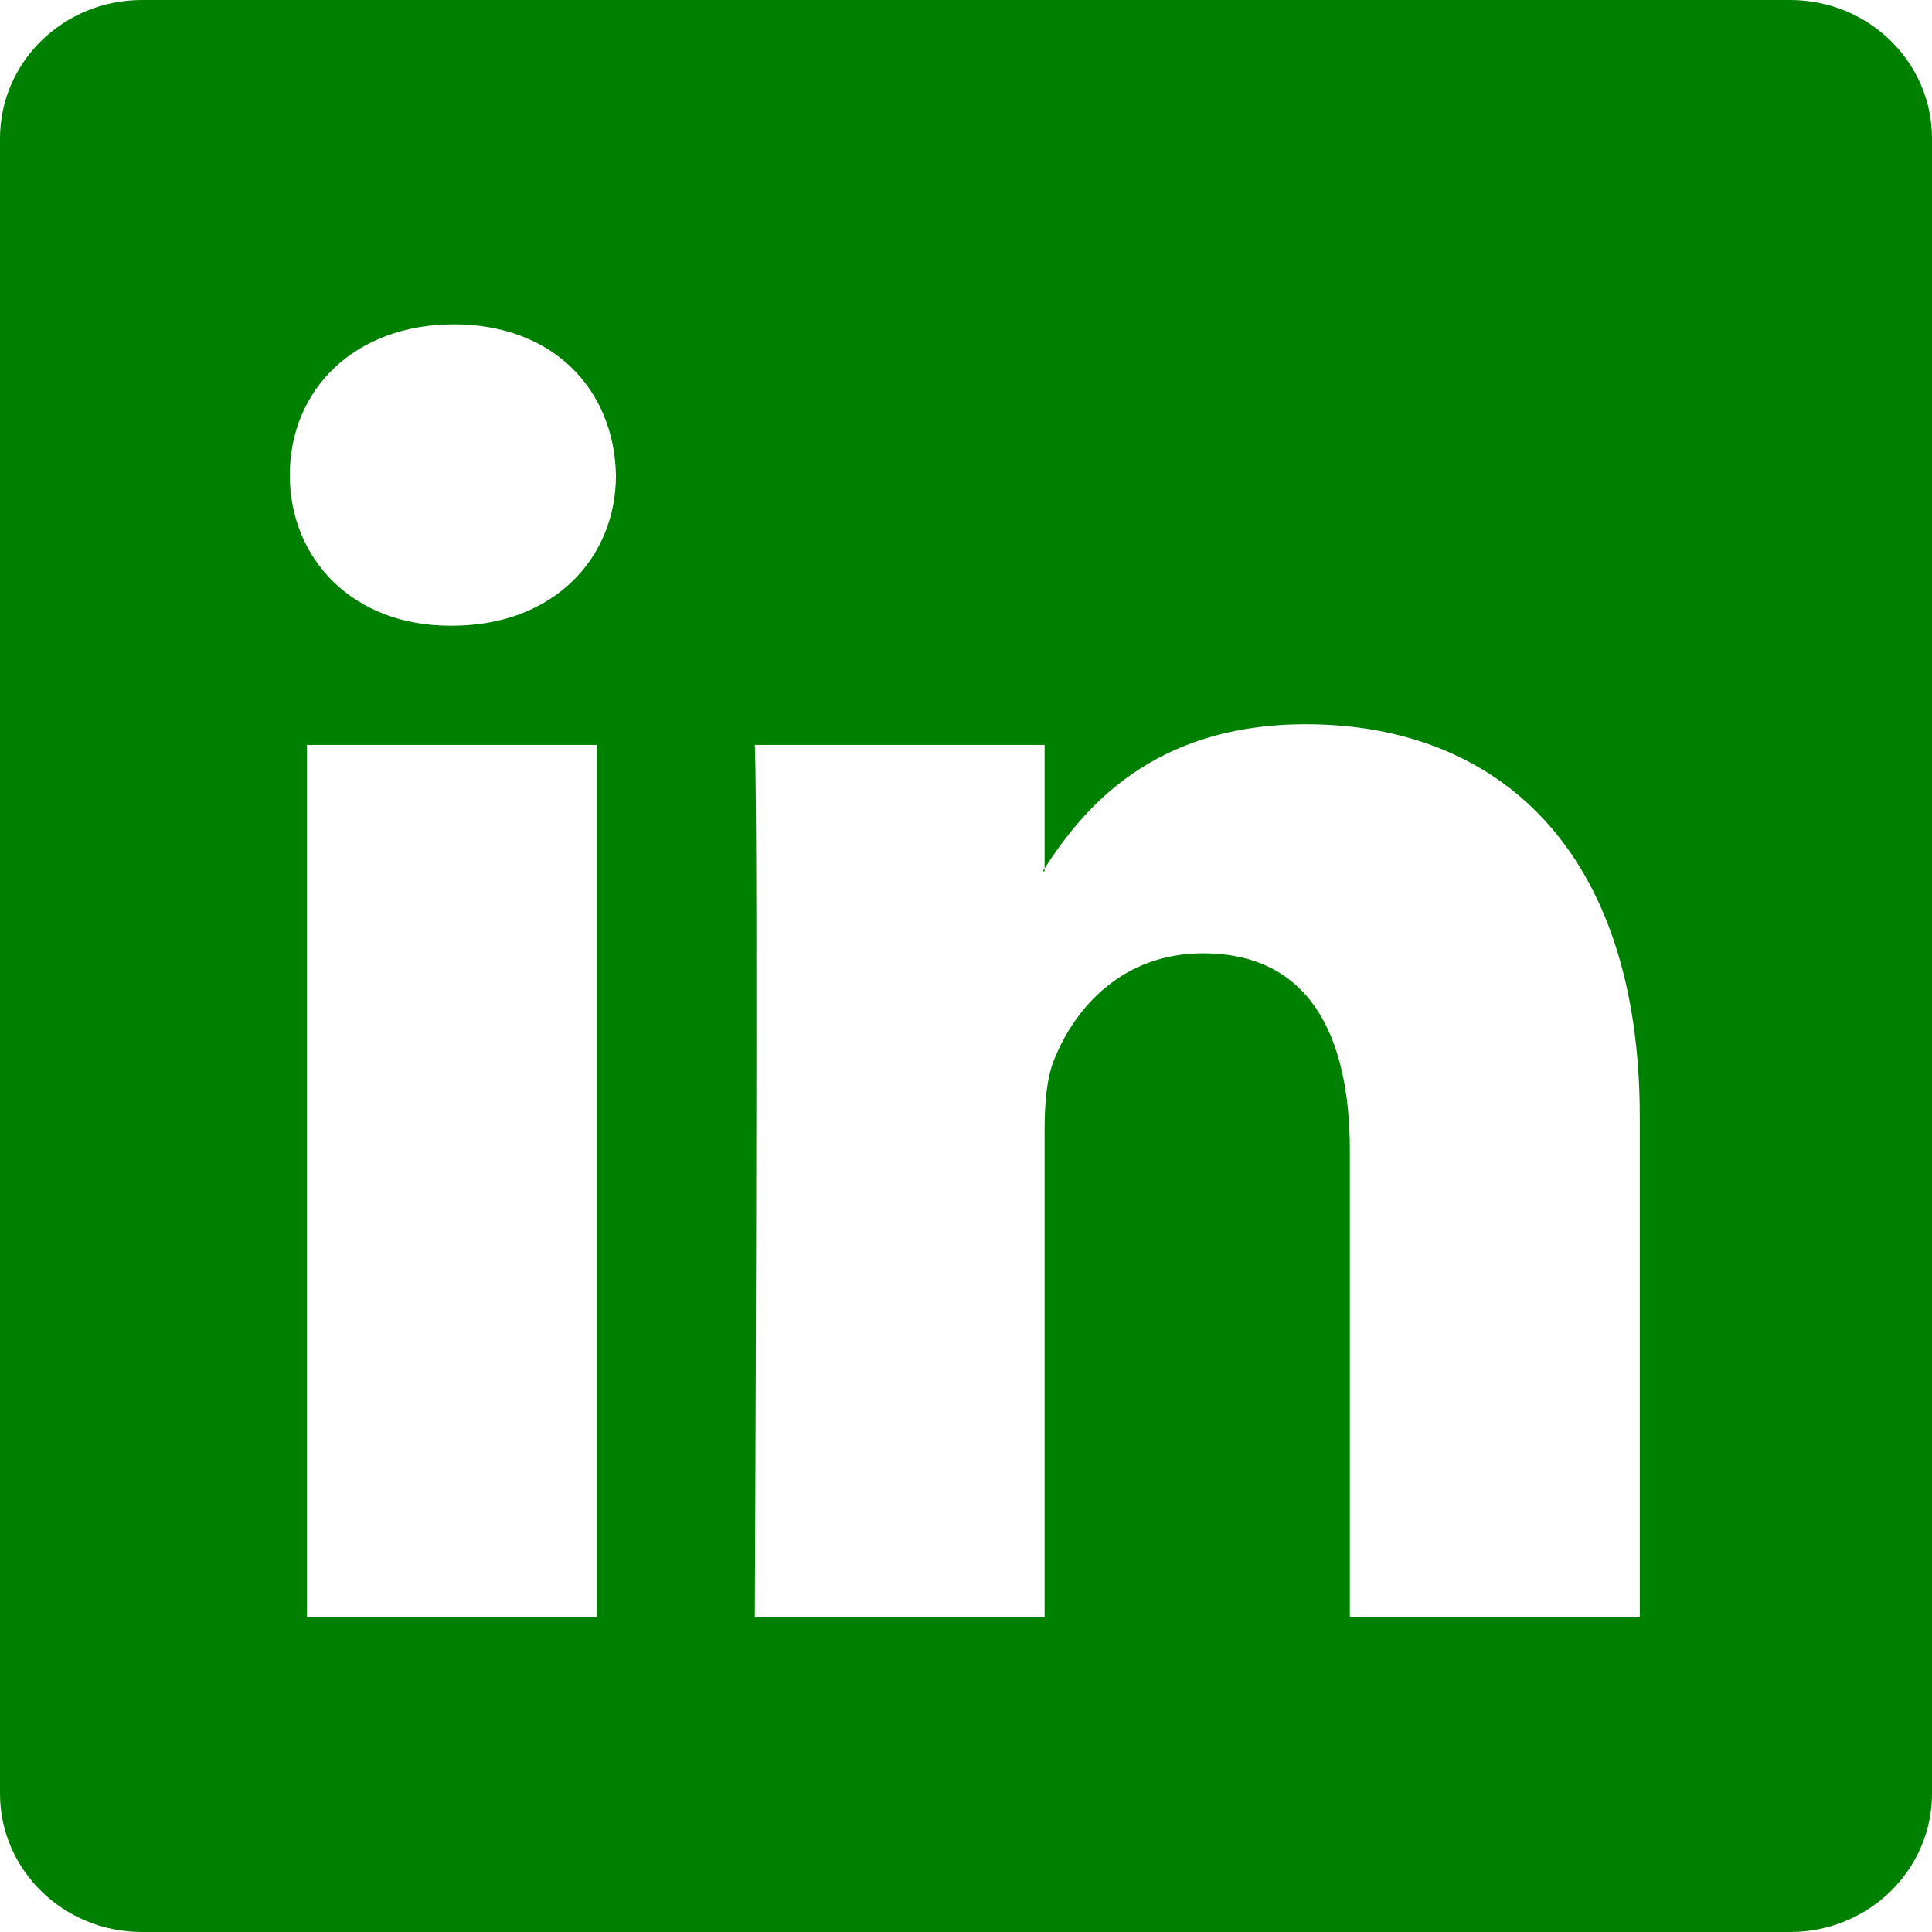
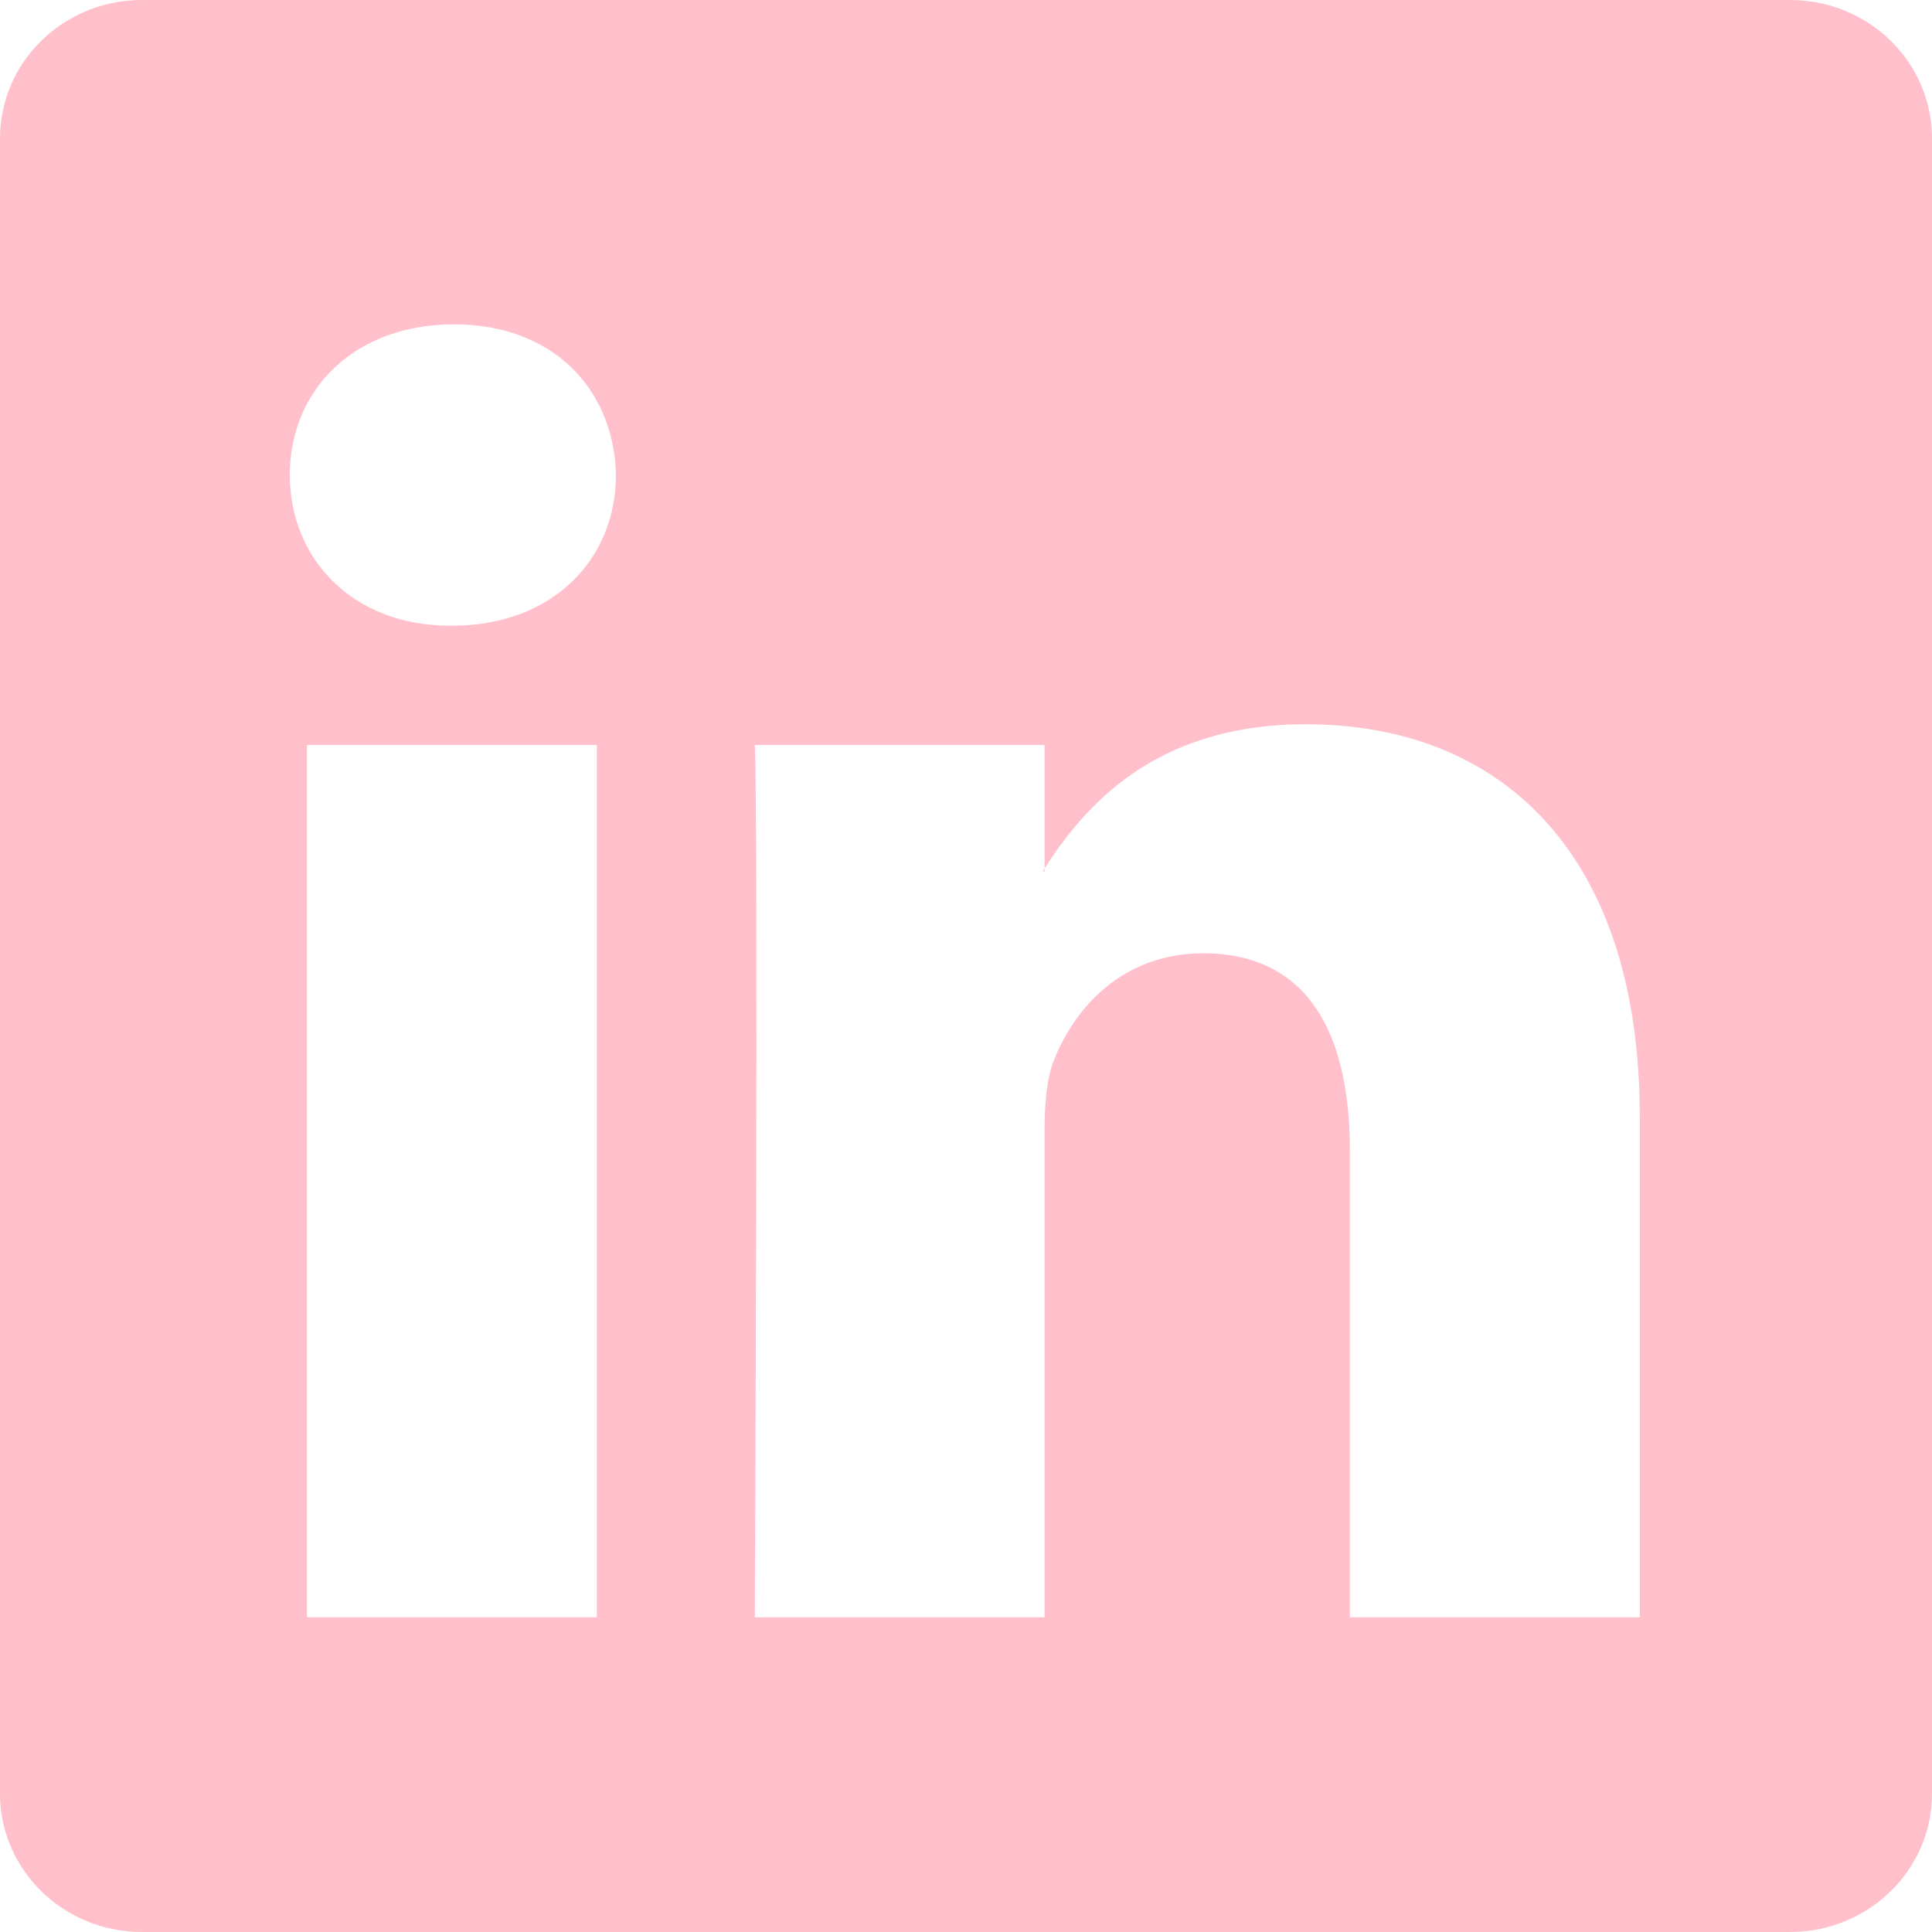
- <svg xmlns="http://www.w3.org/2000/svg" width="16" height="16" fill="green" class="bi bi-linkedin" viewBox="0 0 16 16">
+ <svg xmlns="http://www.w3.org/2000/svg" width="16" height="16" fill="pink" class="bi bi-linkedin" viewBox="0 0 16 16">
  <path d="M0 1.146C0 .513.526 0 1.175 0h13.65C15.474 0 16 .513 16 1.146v13.708c0 .633-.526 1.146-1.175 1.146H1.175C.526 16 0 15.487 0 14.854zm4.943 12.248V6.169H2.542v7.225zm-1.2-8.212c.837 0 1.358-.554 1.358-1.248-.015-.709-.52-1.248-1.342-1.248S2.4 3.226 2.4 3.934c0 .694.521 1.248 1.327 1.248zm4.908 8.212V9.359c0-.216.016-.432.08-.586.173-.431.568-.878 1.232-.878.869 0 1.216.662 1.216 1.634v3.865h2.401V9.25c0-2.22-1.184-3.252-2.764-3.252-1.274 0-1.845.7-2.165 1.193v.025h-.016l.016-.025V6.169h-2.4c.03.678 0 7.225 0 7.225z" />
</svg>
